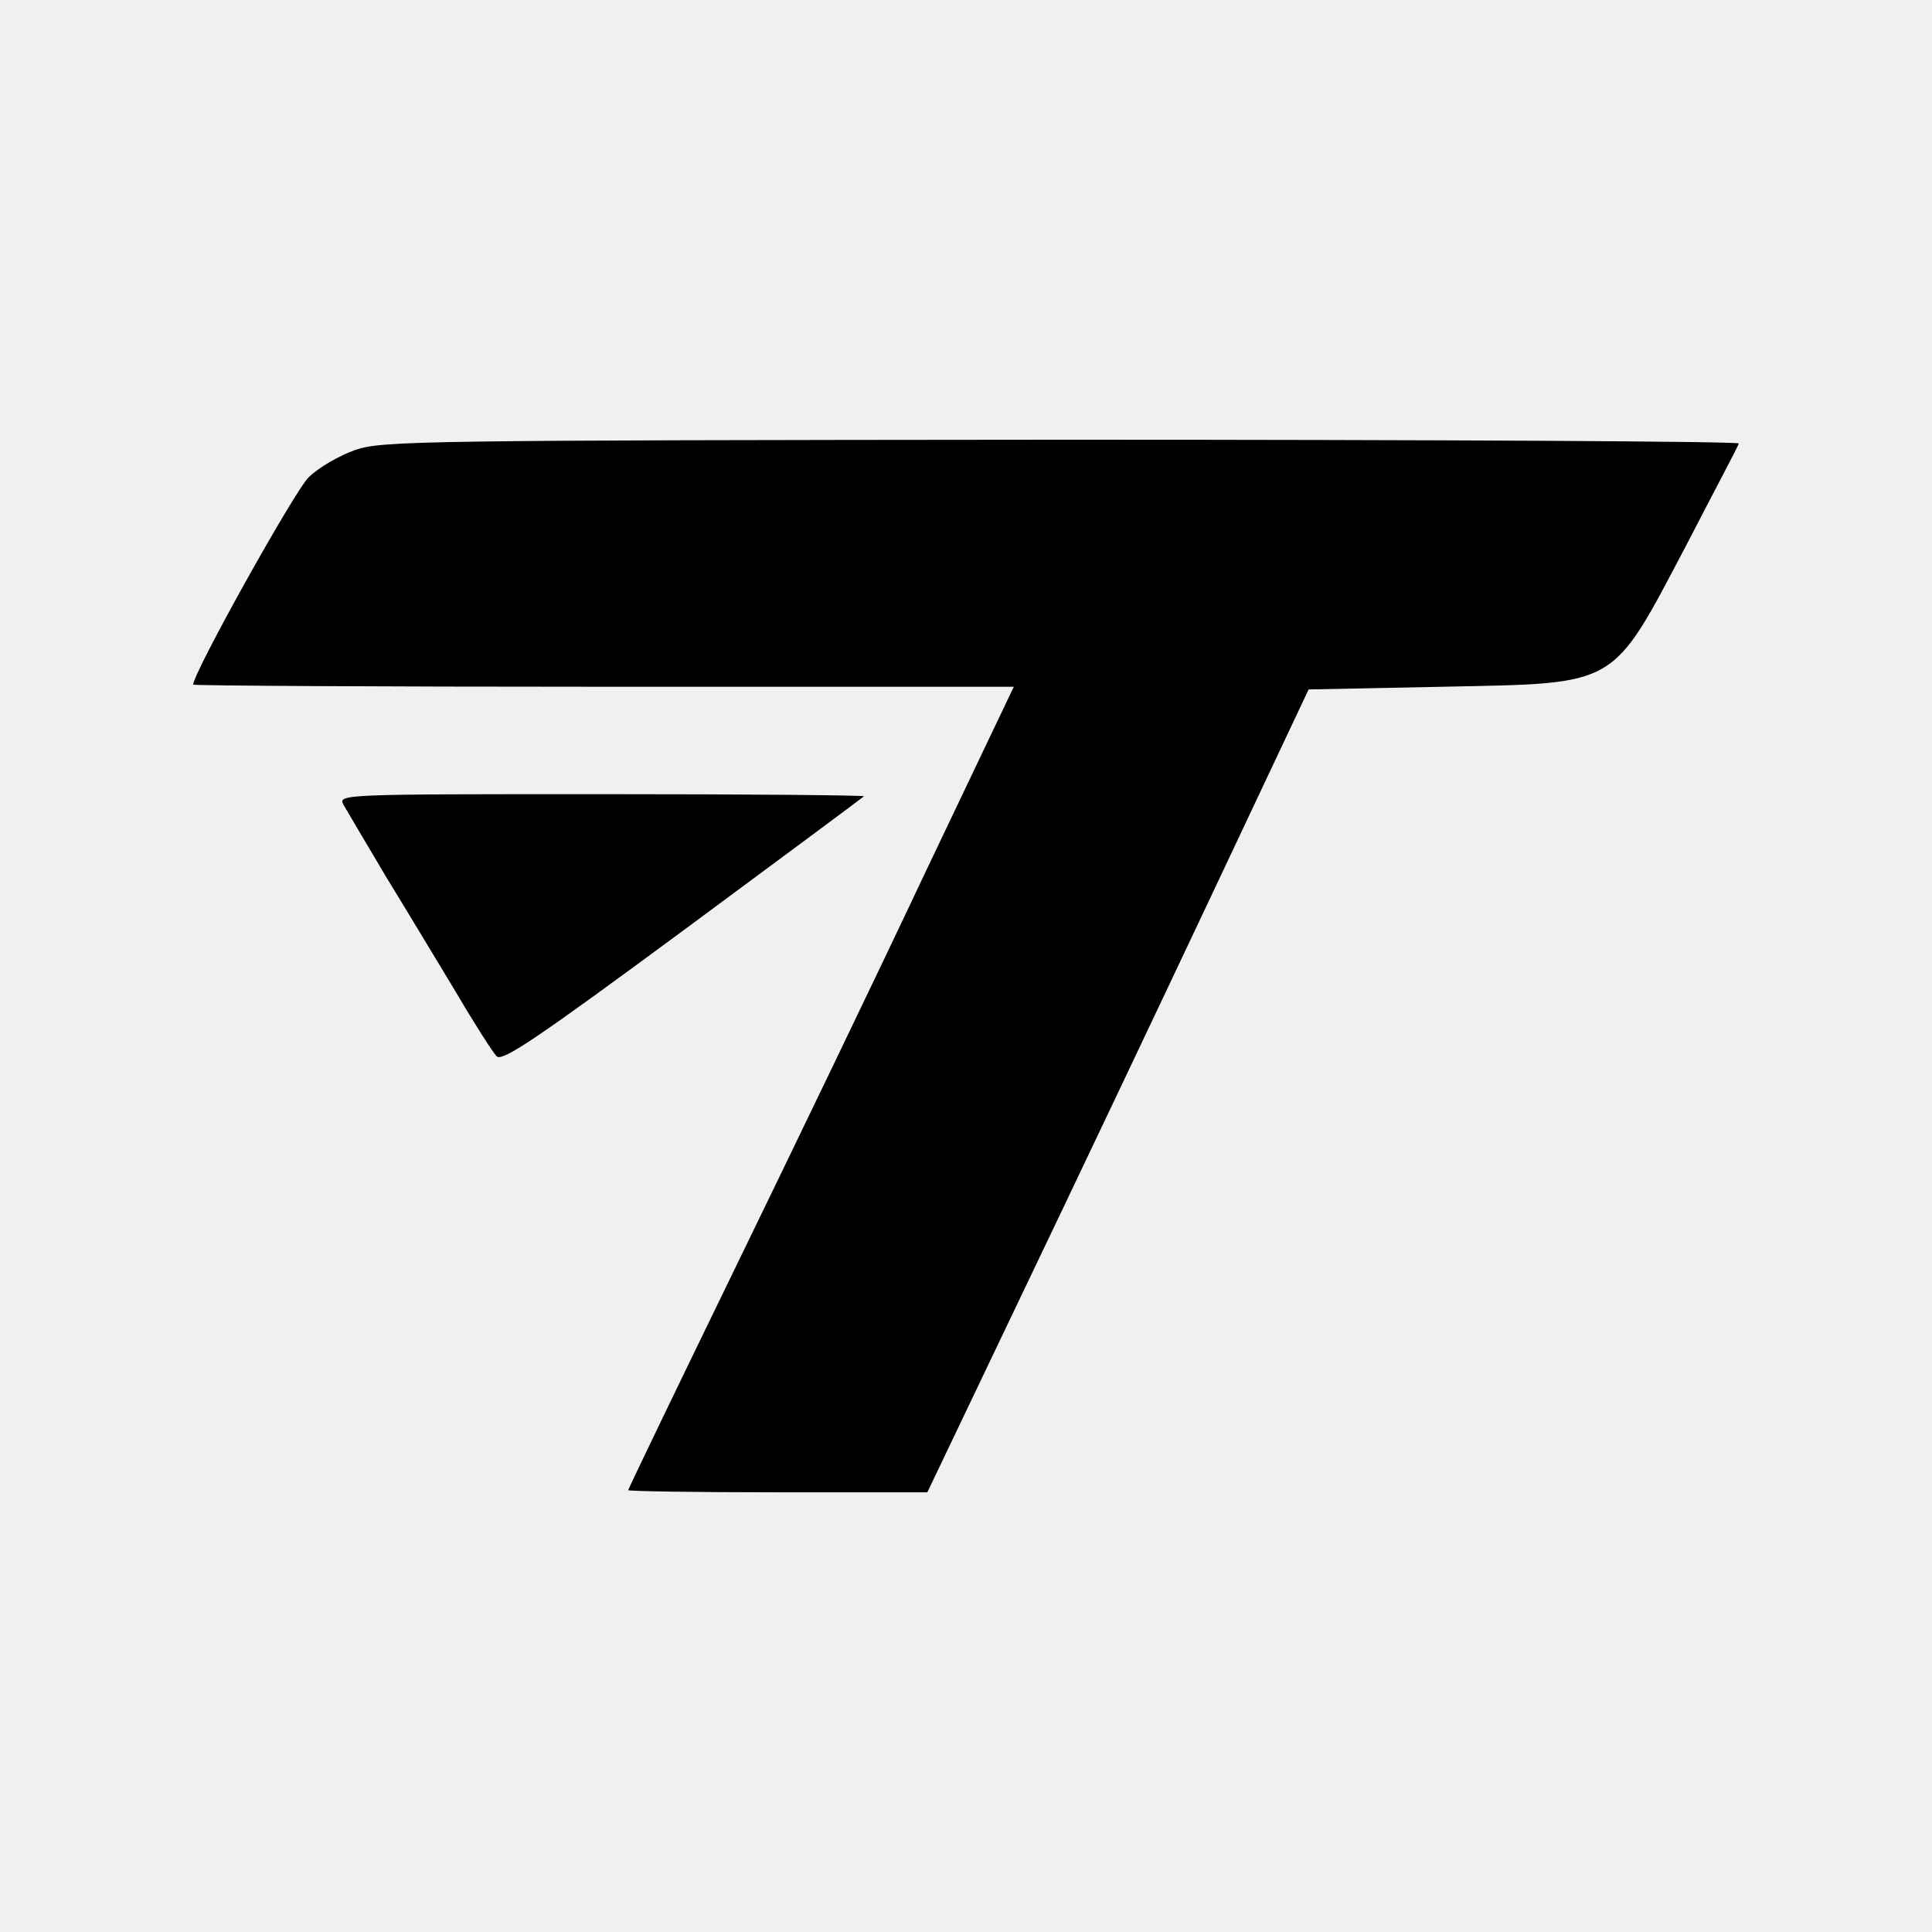
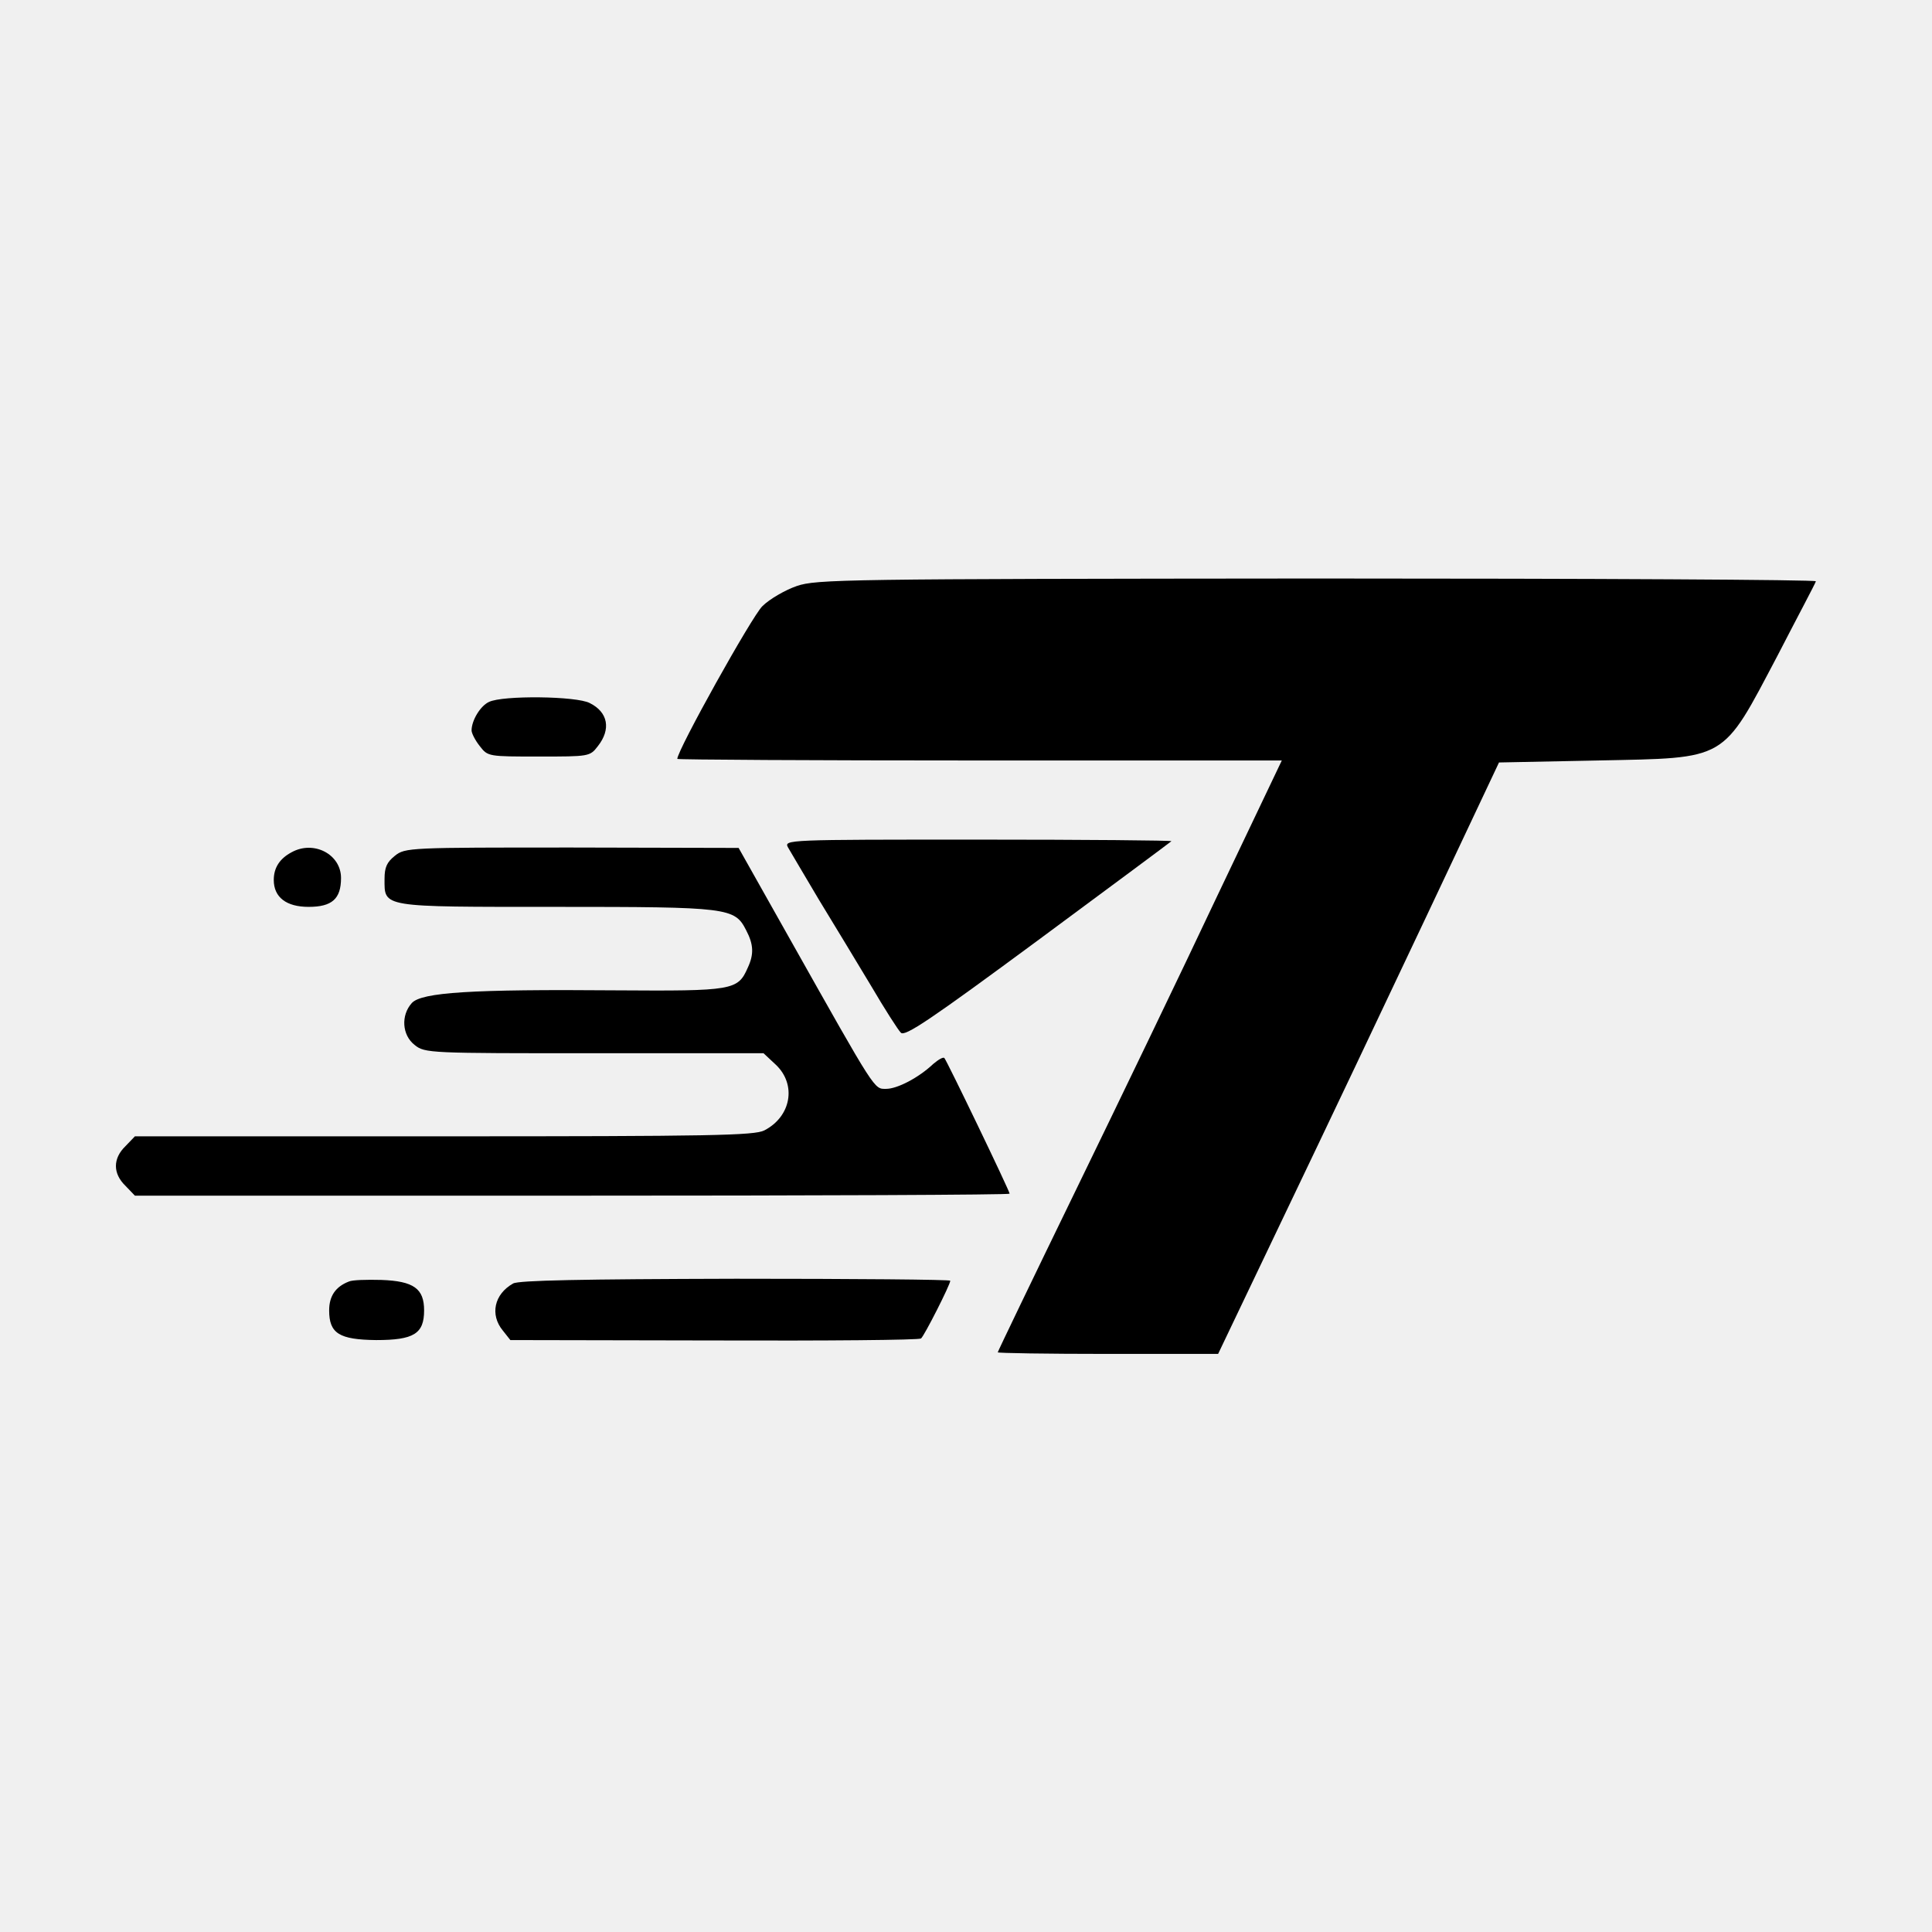
<svg xmlns="http://www.w3.org/2000/svg" viewBox="0 0 512 512" width="512" height="512">
  <style>path{fill:#000}@media(prefers-color-scheme:dark){path{fill:#fff}}</style>
-   <g transform="translate(51.20,116.53) scale(0.5351)">
-     <path d="M 80.323,5.053 C 72.61,7.713 61.971,13.83 57.184,18.618 50.268,25.267 0,115.431 0,121.282 c 0,0.532 91.494,1.064 203.201,1.064 h 203.201 l -43.353,90.962 c -23.671,50.268 -66.758,139.634 -95.483,198.68 -28.725,59.045 -52.13,107.718 -52.13,108.25 0,0.532 33.246,1.064 73.94,1.064 h 74.206 l 45.481,-95.217 c 25.001,-52.13 67.556,-141.762 94.419,-198.68 l 48.938,-103.728 66.227,-1.33 c 88.036,-1.862 83.249,1.064 121.016,-70.482 13.564,-26.331 25.533,-48.672 25.799,-50.002 C 765.993,0.798 615.188,0 430.339,0 111.441,0.266 93.621,0.532 80.323,5.053 Z" />
-     <path d="m 74.472,180.86 c 1.596,2.66 10.905,18.618 20.746,35.108 10.107,16.49 25.799,42.555 35.108,57.981 9.043,15.426 18.086,29.523 19.948,31.384 2.66,2.926 19.948,-8.777 92.026,-61.971 48.938,-36.172 89.366,-66.227 89.898,-66.758 0.532,-0.532 -57.715,-1.064 -129.793,-1.064 -129.261,0 -130.857,0 -127.932,5.319 z" />
+   <g transform="translate(30.72,153.31) scale(0.39419)">
+     <path d="m 457.734,5.053 c -7.713,2.66 -18.352,8.777 -23.139,13.564 -6.915,6.649 -57.184,96.813 -57.184,102.664 0,0.532 91.494,1.064 203.201,1.064 h 203.201 l -43.353,90.962 c -23.671,50.268 -66.758,139.634 -95.483,198.68 -28.725,59.045 -52.13,107.718 -52.13,108.25 0,0.532 33.246,1.064 73.94,1.064 h 74.206 l 45.481,-95.217 c 25.001,-52.13 67.556,-141.762 94.419,-198.68 l 48.938,-103.728 66.227,-1.33 c 88.036,-1.862 83.249,1.064 121.016,-70.482 13.564,-26.331 25.533,-48.672 25.799,-50.002 C 1143.405,0.798 992.6,0 807.751,0 488.853,0.266 471.033,0.532 457.734,5.053 Z" />
+     <path d="m 250.81,82.983 c -5.851,2.66 -11.703,12.501 -11.703,19.15 0,1.862 2.394,6.649 5.585,10.639 5.319,6.915 5.851,6.915 39.63,6.915 33.778,0 34.31,0 39.63,-6.915 9.043,-11.437 6.915,-22.873 -5.319,-28.991 -8.777,-4.787 -58.779,-5.319 -67.822,-0.798 z" />
+     <path d="m 451.883,180.86 c 1.596,2.66 10.905,18.618 20.746,35.108 10.107,16.49 25.799,42.555 35.108,57.981 9.043,15.426 18.086,29.523 19.948,31.384 2.66,2.926 19.948,-8.777 92.026,-61.971 48.938,-36.172 89.366,-66.227 89.898,-66.758 0.532,-0.532 -57.715,-1.064 -129.793,-1.064 -129.261,0 -130.857,0 -127.932,5.319 z" />
+     <path d="m 118.091,184.051 c -7.979,4.256 -11.969,10.373 -11.969,18.618 0,11.703 8.511,18.086 23.405,18.086 15.692,0 21.81,-5.319 21.81,-19.416 0,-15.958 -18.352,-25.533 -33.246,-17.288 z" />
+     <path d="m 187.509,186.445 c -5.319,4.256 -6.915,7.713 -6.915,15.426 0,19.416 -3.192,18.884 115.431,18.884 115.963,0 119.952,0.532 127.666,15.692 5.053,9.575 5.319,16.224 1.064,25.267 -6.649,15.16 -9.841,15.692 -88.834,15.16 -96.813,-0.798 -130.325,1.33 -136.975,8.511 -7.447,8.245 -6.649,21.544 1.862,28.193 6.915,5.585 9.841,5.585 120.75,5.585 h 113.835 l 8.245,7.713 c 14.096,13.298 10.373,34.842 -7.713,44.151 -6.649,3.458 -36.438,3.99 -215.436,3.99 H 12.767 l -6.383,6.649 c -8.511,8.245 -8.511,18.352 0,26.597 l 6.383,6.649 h 294.163 c 161.71,0 293.897,-0.532 293.897,-1.33 0,-1.862 -42.289,-89.632 -43.885,-91.228 -0.798,-0.798 -3.99,1.064 -7.447,3.99 -9.841,9.309 -24.203,16.756 -31.65,16.756 -8.245,0 -6.383,2.926 -64.631,-100.537 L 418.637,181.126 306.663,180.86 c -109.314,0 -112.239,0 -119.155,5.585 z" />
+     <path d="m 156.656,472.629 c -9.043,3.458 -13.299,9.841 -13.299,19.416 0,15.426 6.649,19.682 31.65,19.948 25.267,0 32.182,-4.256 32.182,-19.948 0,-14.628 -6.915,-19.682 -28.725,-20.48 -9.841,-0.266 -19.682,0 -21.81,1.064 z" />
+     <path d="m 267.034,473.958 c -12.767,7.181 -15.692,21.012 -6.915,31.65 l 5.053,6.383 136.975,0.266 c 75.269,0.266 137.772,-0.266 139.102,-1.33 2.128,-1.596 19.682,-36.172 19.682,-38.832 0,-0.798 -64.897,-1.33 -144.156,-1.33 -103.728,0.266 -146.018,1.064 -149.741,3.192 z" />
  </g>
</svg>
